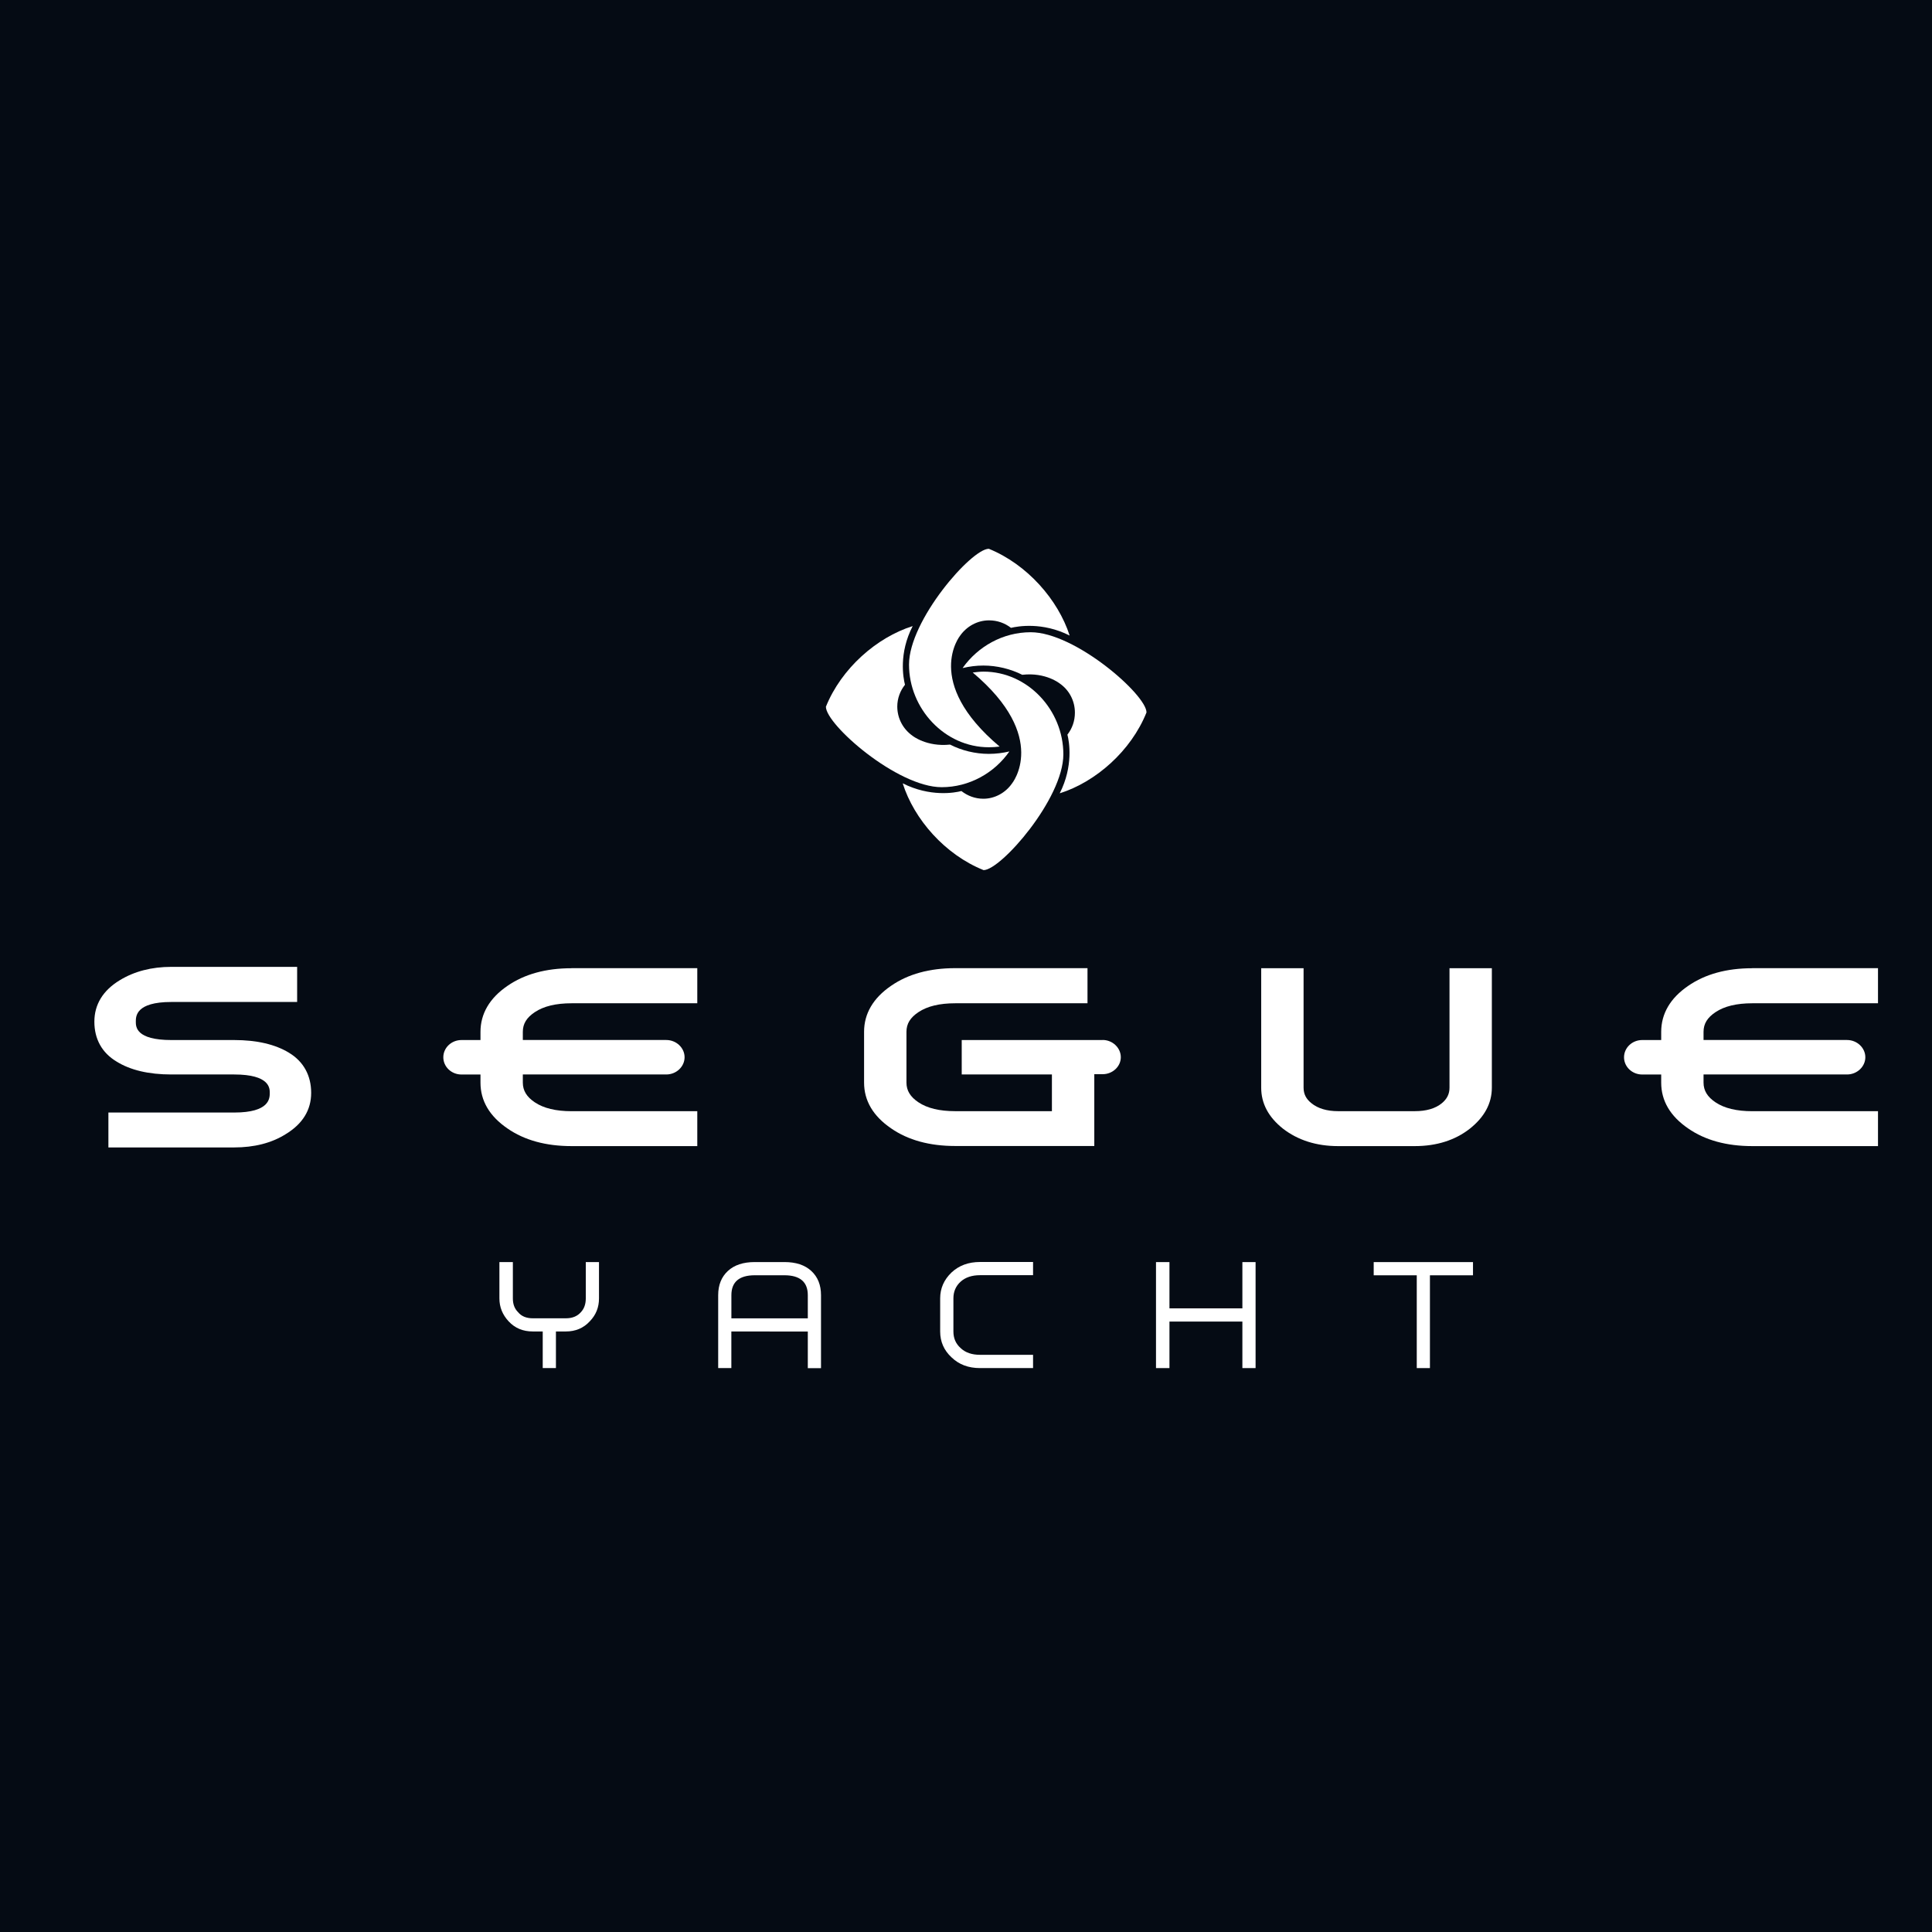
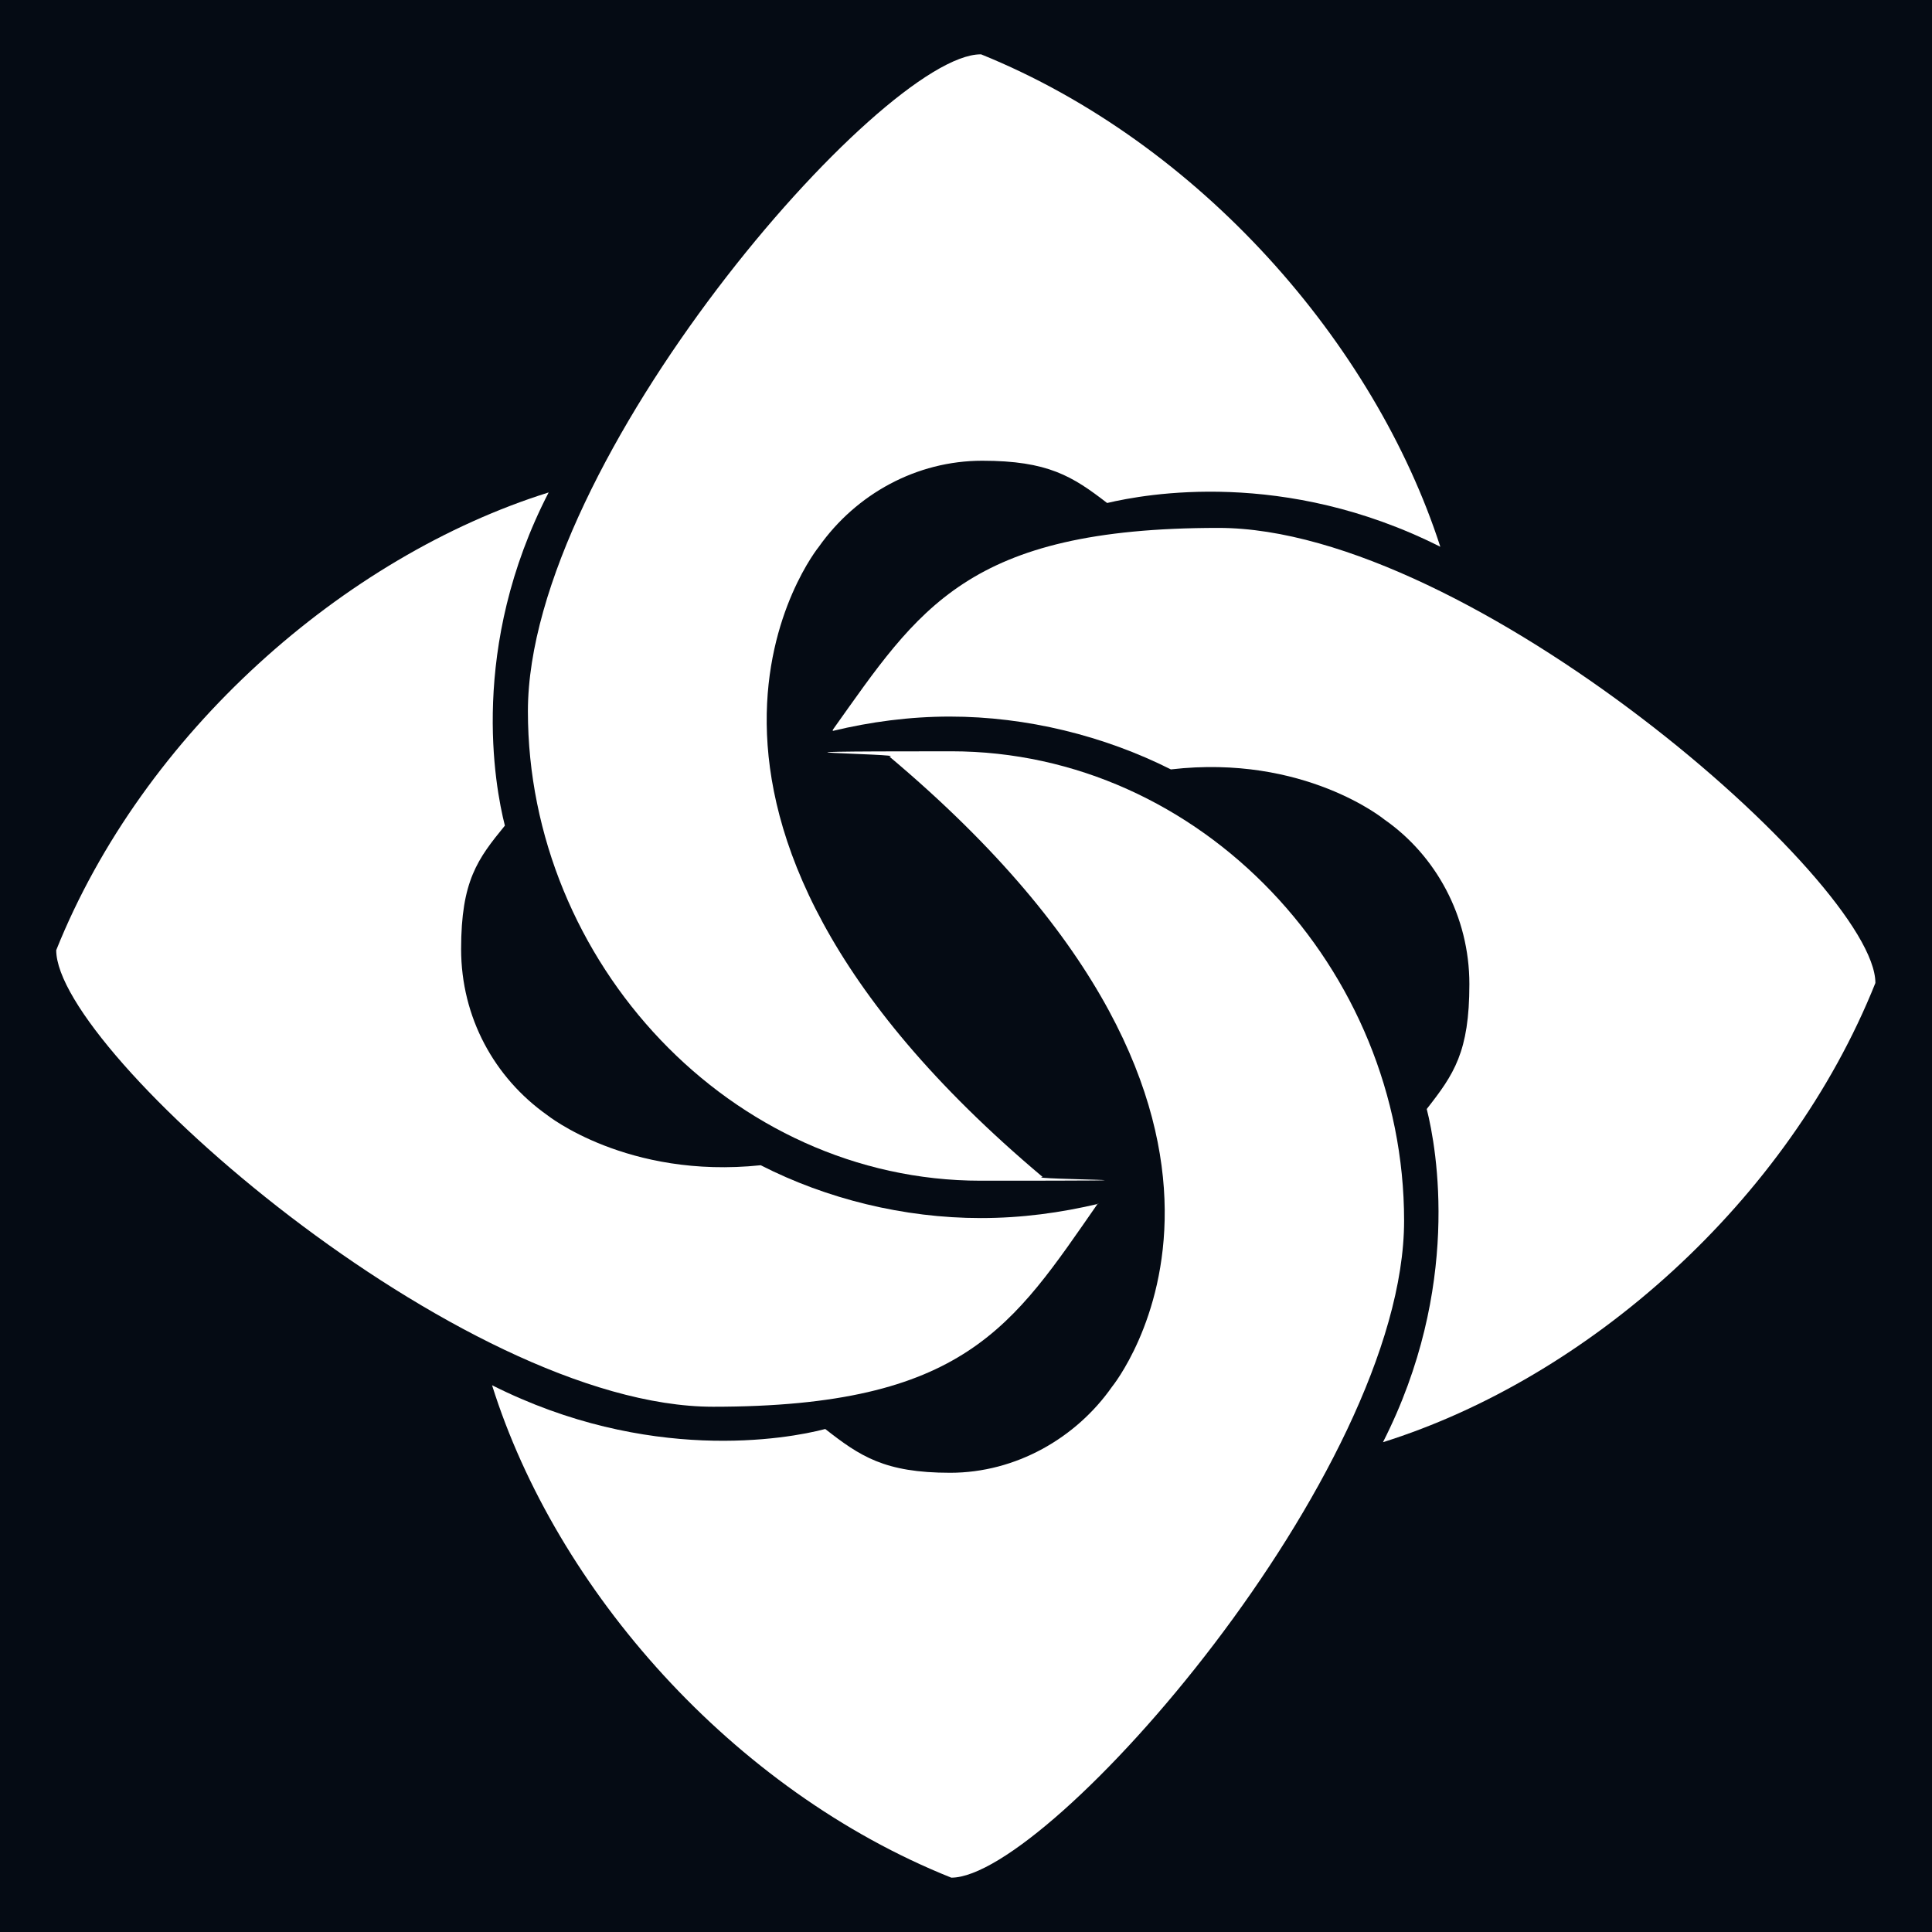
- <svg xmlns="http://www.w3.org/2000/svg" viewBox="0 0 537 537">
-   <rect width="537" height="537" fill="#050B14" />
-   <g transform="translate(0, 136)">
+ <svg xmlns="http://www.w3.org/2000/svg" viewBox="0 0 512 512">
+   <rect width="512" height="512" fill="#050B14" />
+   <g>
    <defs>
-       <style>.st0{fill:none}.st1{fill:#fff;fill-rule:evenodd}</style>
+       <style>
+         .st0 {
+           fill-rule: evenodd;
+         }
+         .st0, .st1 {
+           fill: #fff;
+         }
+       </style>
    </defs>
-     <g>
-       <path class="st1" d="M80.33,156.61c-3.84-2.33-8.94-3.53-15.24-3.53h-17.45c-9.89,0-9.89-3.72-9.89-5.1,0-1.51,0-5.48,9.89-5.48h34.95v-9.76h-34.95c-5.54,0-10.33,1.26-14.36,3.72-4.66,2.83-7.05,6.74-7.05,11.52s2.08,8.63,6.17,11.08c3.84,2.39,8.94,3.59,15.24,3.59h17.45c9.89,0,9.89,3.84,9.89,5.1,0,1.51,0,5.48-9.89,5.48H30.13v9.7h34.95c5.54,0,10.39-1.2,14.36-3.71,4.66-2.83,7.05-6.68,7.05-11.46s-2.08-8.69-6.17-11.15" />
-       <path class="st1" d="M402.89,133.12v33.19c0,1.76-.69,3.15-2.14,4.34-1.76,1.45-4.28,2.2-7.5,2.2h-21.35c-3.08,0-5.61-.76-7.37-2.2-1.51-1.19-2.2-2.58-2.2-4.34v-33.19h-11.78v33.19c0,4.41,2.02,8.19,6.05,11.4,4.15,3.21,9.32,4.85,15.3,4.85h21.35c6.05,0,11.21-1.64,15.3-4.85,4.03-3.21,6.11-6.99,6.11-11.4v-33.19h-11.78" />
-       <path class="st1" d="M306.48,153.08h-39.17v9.57h25.07v10.2h-26.89c-4.35,0-7.75-.82-10.2-2.46-2.27-1.51-3.34-3.27-3.34-5.48v-14.11c0-2.27,1.07-3.97,3.34-5.48,2.46-1.64,5.86-2.46,10.2-2.46h36.78v-9.76h-36.78c-7.12,0-13.1,1.64-17.82,4.91-4.98,3.4-7.5,7.75-7.5,12.78v14.11c0,5.04,2.52,9.32,7.5,12.72,4.72,3.28,10.71,4.91,17.82,4.91h38.67v-19.96h2.33c2.77,0,5.04-2.14,5.04-4.72s-2.27-4.79-5.04-4.79" />
-       <path class="st1" d="M158.86,133.12c-7.12,0-13.1,1.64-17.82,4.91-4.97,3.4-7.49,7.75-7.49,12.78v2.27h-5.29c-2.77,0-5.04,2.14-5.04,4.79s2.27,4.79,5.04,4.79h5.29v2.27c0,5.04,2.52,9.32,7.49,12.72,4.72,3.28,10.71,4.91,17.82,4.91h34.95v-9.7h-34.95c-4.34,0-7.75-.82-10.2-2.46-2.27-1.51-3.34-3.28-3.34-5.48v-2.27h39.86c2.84,0,5.1-2.2,5.1-4.79s-2.27-4.79-5.1-4.79h-39.86v-2.27c0-2.27,1.07-3.97,3.34-5.48,2.46-1.64,5.86-2.46,10.2-2.46h34.95v-9.76h-34.95" />
-       <path class="st1" d="M487.04,133.12c-7.12,0-13.1,1.64-17.82,4.91-4.98,3.4-7.49,7.75-7.49,12.78v2.27h-5.29c-2.77,0-5.04,2.14-5.04,4.79s2.27,4.79,5.04,4.79h5.29v2.27c0,5.04,2.52,9.32,7.49,12.72,4.72,3.28,10.71,4.91,17.82,4.91h34.95v-9.7h-34.95c-4.35,0-7.75-.82-10.2-2.46-2.27-1.51-3.34-3.28-3.34-5.48v-2.27h39.87c2.83,0,5.1-2.2,5.1-4.79s-2.27-4.79-5.1-4.79h-39.87v-2.27c0-2.27,1.07-3.97,3.34-5.48,2.46-1.64,5.86-2.46,10.2-2.46h34.95v-9.76h-34.95" />
-     </g>
-     <g>
-       <path class="st1" d="M166.49,224.89c0,2.47-.82,4.56-2.54,6.35-1.79,1.95-4.04,2.84-6.66,2.84h-2.77v10.18h-3.67v-10.18h-2.77c-2.7,0-4.94-.9-6.73-2.84-1.65-1.79-2.54-3.88-2.54-6.35v-10.09h3.74v10.09c0,1.57.45,2.84,1.43,3.81.97,1.2,2.39,1.72,4.11,1.72h9.2c1.72,0,3.14-.52,4.19-1.72.9-.97,1.34-2.24,1.34-3.81v-10.09h3.67v10.09" />
-       <path class="st1" d="M228.2,244.28h-3.67v-10.18h-10.62v-3.67h10.62v-6.44c0-3.67-2.17-5.53-6.51-5.53h-4.11v-3.67h4.11c3.22,0,5.69.82,7.48,2.47,1.79,1.65,2.7,3.9,2.7,6.73v20.27M213.91,234.1v-3.67h-10.62v-6.44c0-3.67,2.17-5.53,6.51-5.53h4.11v-3.67h-4.11c-3.22,0-5.69.82-7.48,2.47-1.79,1.65-2.7,3.9-2.7,6.73v20.27h3.66v-10.18h10.63Z" />
-       <path class="st1" d="M287.14,244.26h-14.74c-3.22,0-5.83-.97-7.93-2.99-2.09-1.95-3.15-4.33-3.15-7.19v-9.2c0-2.77,1.05-5.17,3.15-7.19,2.09-1.95,4.71-2.92,7.93-2.92h14.74v3.67h-14.74c-2.24,0-4.04.59-5.38,1.79s-2.02,2.77-2.02,4.64v9.2c0,1.95.68,3.44,2.02,4.64,1.34,1.27,3.14,1.86,5.38,1.86h14.74v3.67" />
-       <polyline class="st1" points="348.99 244.26 345.32 244.26 345.32 231.33 325.05 231.33 325.05 244.26 321.31 244.26 321.31 214.8 325.05 214.8 325.05 227.66 345.32 227.66 345.32 214.8 348.99 214.8 348.99 244.26" />
-       <polyline class="st1" points="409.42 218.47 397.45 218.47 397.45 244.26 393.79 244.26 393.79 218.47 381.82 218.47 381.82 214.8 409.42 214.8 409.42 218.47" />
-     </g>
-     <g>
-       <line class="st0" x1="277.86" y1="71.53" x2="277.86" y2="71.53" />
-       <path class="st1" d="M274.83,16.54c-4.85,0-22.17,19.9-22.17,32.18s9.95,22.98,22.17,22.98c1.01,0,2.01-.06,3.02-.19-21.41-18.01-10.96-30.86-10.96-30.86,1.83-2.58,4.79-4.22,8-4.22,2.33,0,4.41.76,6.11,2.08,1.89-.44,8.69-1.7,16.31,2.14-3.21-9.95-11.78-19.77-22.48-24.12" />
-       <path class="st1" d="M263.87,65.1v-.06.06" />
-       <line class="st0" x1="270.36" y1="50.93" x2="270.36" y2="50.93" />
-       <path class="st1" d="M273.39,105.85c4.79,0,22.17-19.84,22.17-32.18s-9.95-22.99-22.17-22.99c-1.01,0-2.02.13-3.02.25,21.41,18.01,10.9,30.86,10.9,30.86-1.76,2.52-4.72,4.22-7.94,4.22-2.33,0-4.41-.82-6.11-2.14-1.89.5-8.69,1.7-16.31-2.14,3.15,10.01,11.78,19.84,22.48,24.12" />
-       <path class="st1" d="M284.15,51.56c6.55-.76,10.46,2.46,10.46,2.46,2.52,1.76,4.16,4.72,4.16,8.06,0,2.33-.76,4.41-2.08,6.11.51,1.95,1.7,8.75-2.14,16.31,10.01-3.15,19.84-11.78,24.12-22.48,0-4.91-19.84-22.29-32.18-22.29-7.75,0-14.67,3.97-18.89,9.89v.06c1.82-.44,3.78-.69,5.73-.69,3.78,0,7.56.94,10.83,2.58" />
-       <path class="st1" d="M264.07,70.96c-6.55.69-10.45-2.46-10.45-2.46-2.58-1.83-4.22-4.79-4.22-8.12,0-2.27.82-4.41,2.14-6.05-.5-1.95-1.76-8.75,2.14-16.31-10.02,3.15-19.84,11.78-24.12,22.42,0,4.98,19.84,22.36,32.18,22.36,7.68,0,14.68-3.97,18.83-9.95h.06c-1.89.44-3.78.69-5.79.69-3.78,0-7.56-.94-10.77-2.58" />
-     </g>
+     <line class="st1" x1="276.3" y1="311.9" x2="276.3" y2="311.9" />
+     <path class="st0" d="M259.9,14.4c-26.2,0-120,107.7-120,174.1s53.8,124.4,120,124.4,10.9-.3,16.4-1c-115.9-97.5-59.3-167-59.3-167,9.9-14,25.9-22.8,43.3-22.8s23.9,4.1,33.1,11.2c10.2-2.4,47-9.2,88.3,11.6-17.4-53.8-63.7-107-121.7-130.5" />
+     <path class="st0" d="M200.6,277.1v-.3.3" />
+     <line class="st1" x1="235.7" y1="200.5" x2="235.7" y2="200.5" />
+     <path class="st0" d="M252.1,497.6c25.9,0,120-107.3,120-174.1s-53.8-124.4-120-124.4-10.9.7-16.4,1.4c115.9,97.5,59,167,59,167-9.5,13.6-25.5,22.8-42.9,22.8s-23.9-4.4-33.1-11.6c-10.2,2.7-47,9.2-88.3-11.6,17,54.2,63.7,107.3,121.7,130.5" />
+     <path class="st0" d="M310.3,203.9c35.4-4.1,56.6,13.3,56.6,13.3,13.6,9.5,22.5,25.6,22.5,43.6s-4.1,23.9-11.3,33.1c2.7,10.6,9.2,47.4-11.6,88.3,54.2-17,107.3-63.7,130.5-121.7,0-26.6-107.4-120.6-174.1-120.6s-79.4,21.5-102.2,53.5v.3c9.9-2.4,20.4-3.8,31-3.8,20.4,0,40.9,5.1,58.6,14" />
+     <path class="st0" d="M201.6,308.8c-35.4,3.7-56.6-13.3-56.6-13.3-14-9.9-22.8-25.9-22.8-44s4.4-23.9,11.6-32.7c-2.7-10.6-9.5-47.4,11.6-88.3-54.2,17-107.4,63.7-130.5,121.3,0,26.9,107.3,121,174.1,121s79.4-21.5,101.9-53.8h.3c-10.2,2.4-20.4,3.8-31.3,3.8-20.4,0-40.9-5.1-58.3-14" />
  </g>
</svg>
